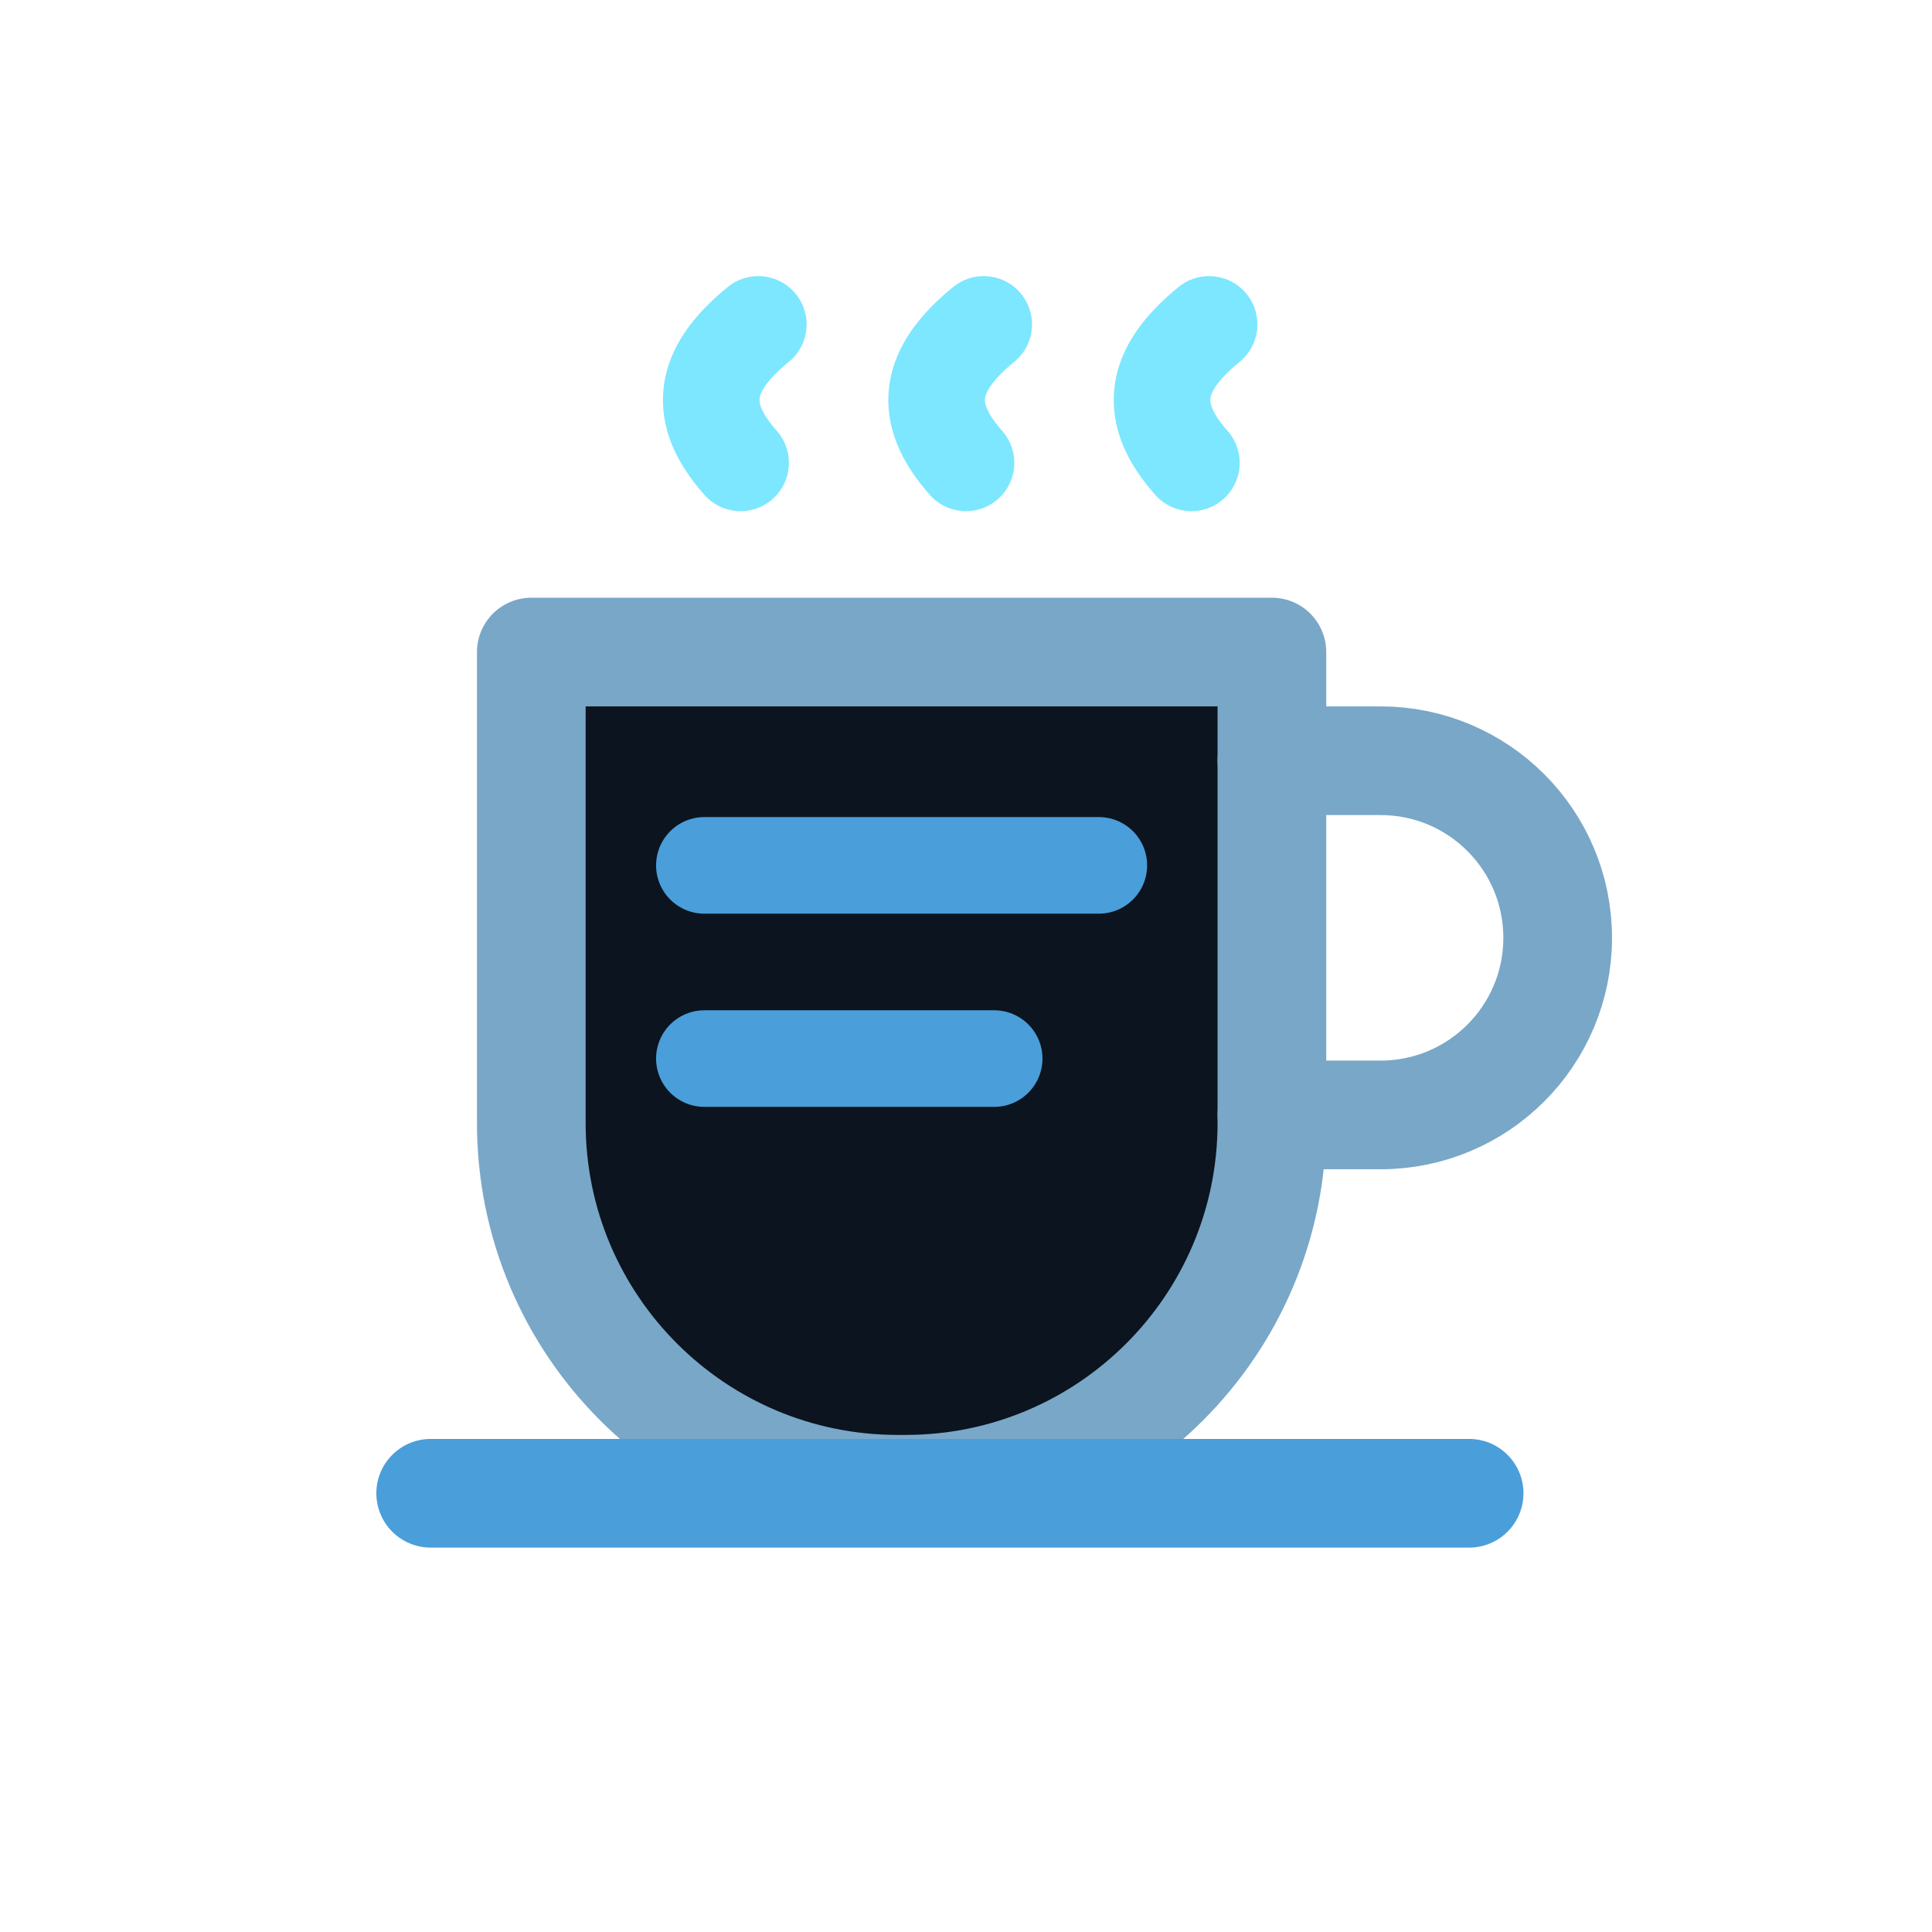
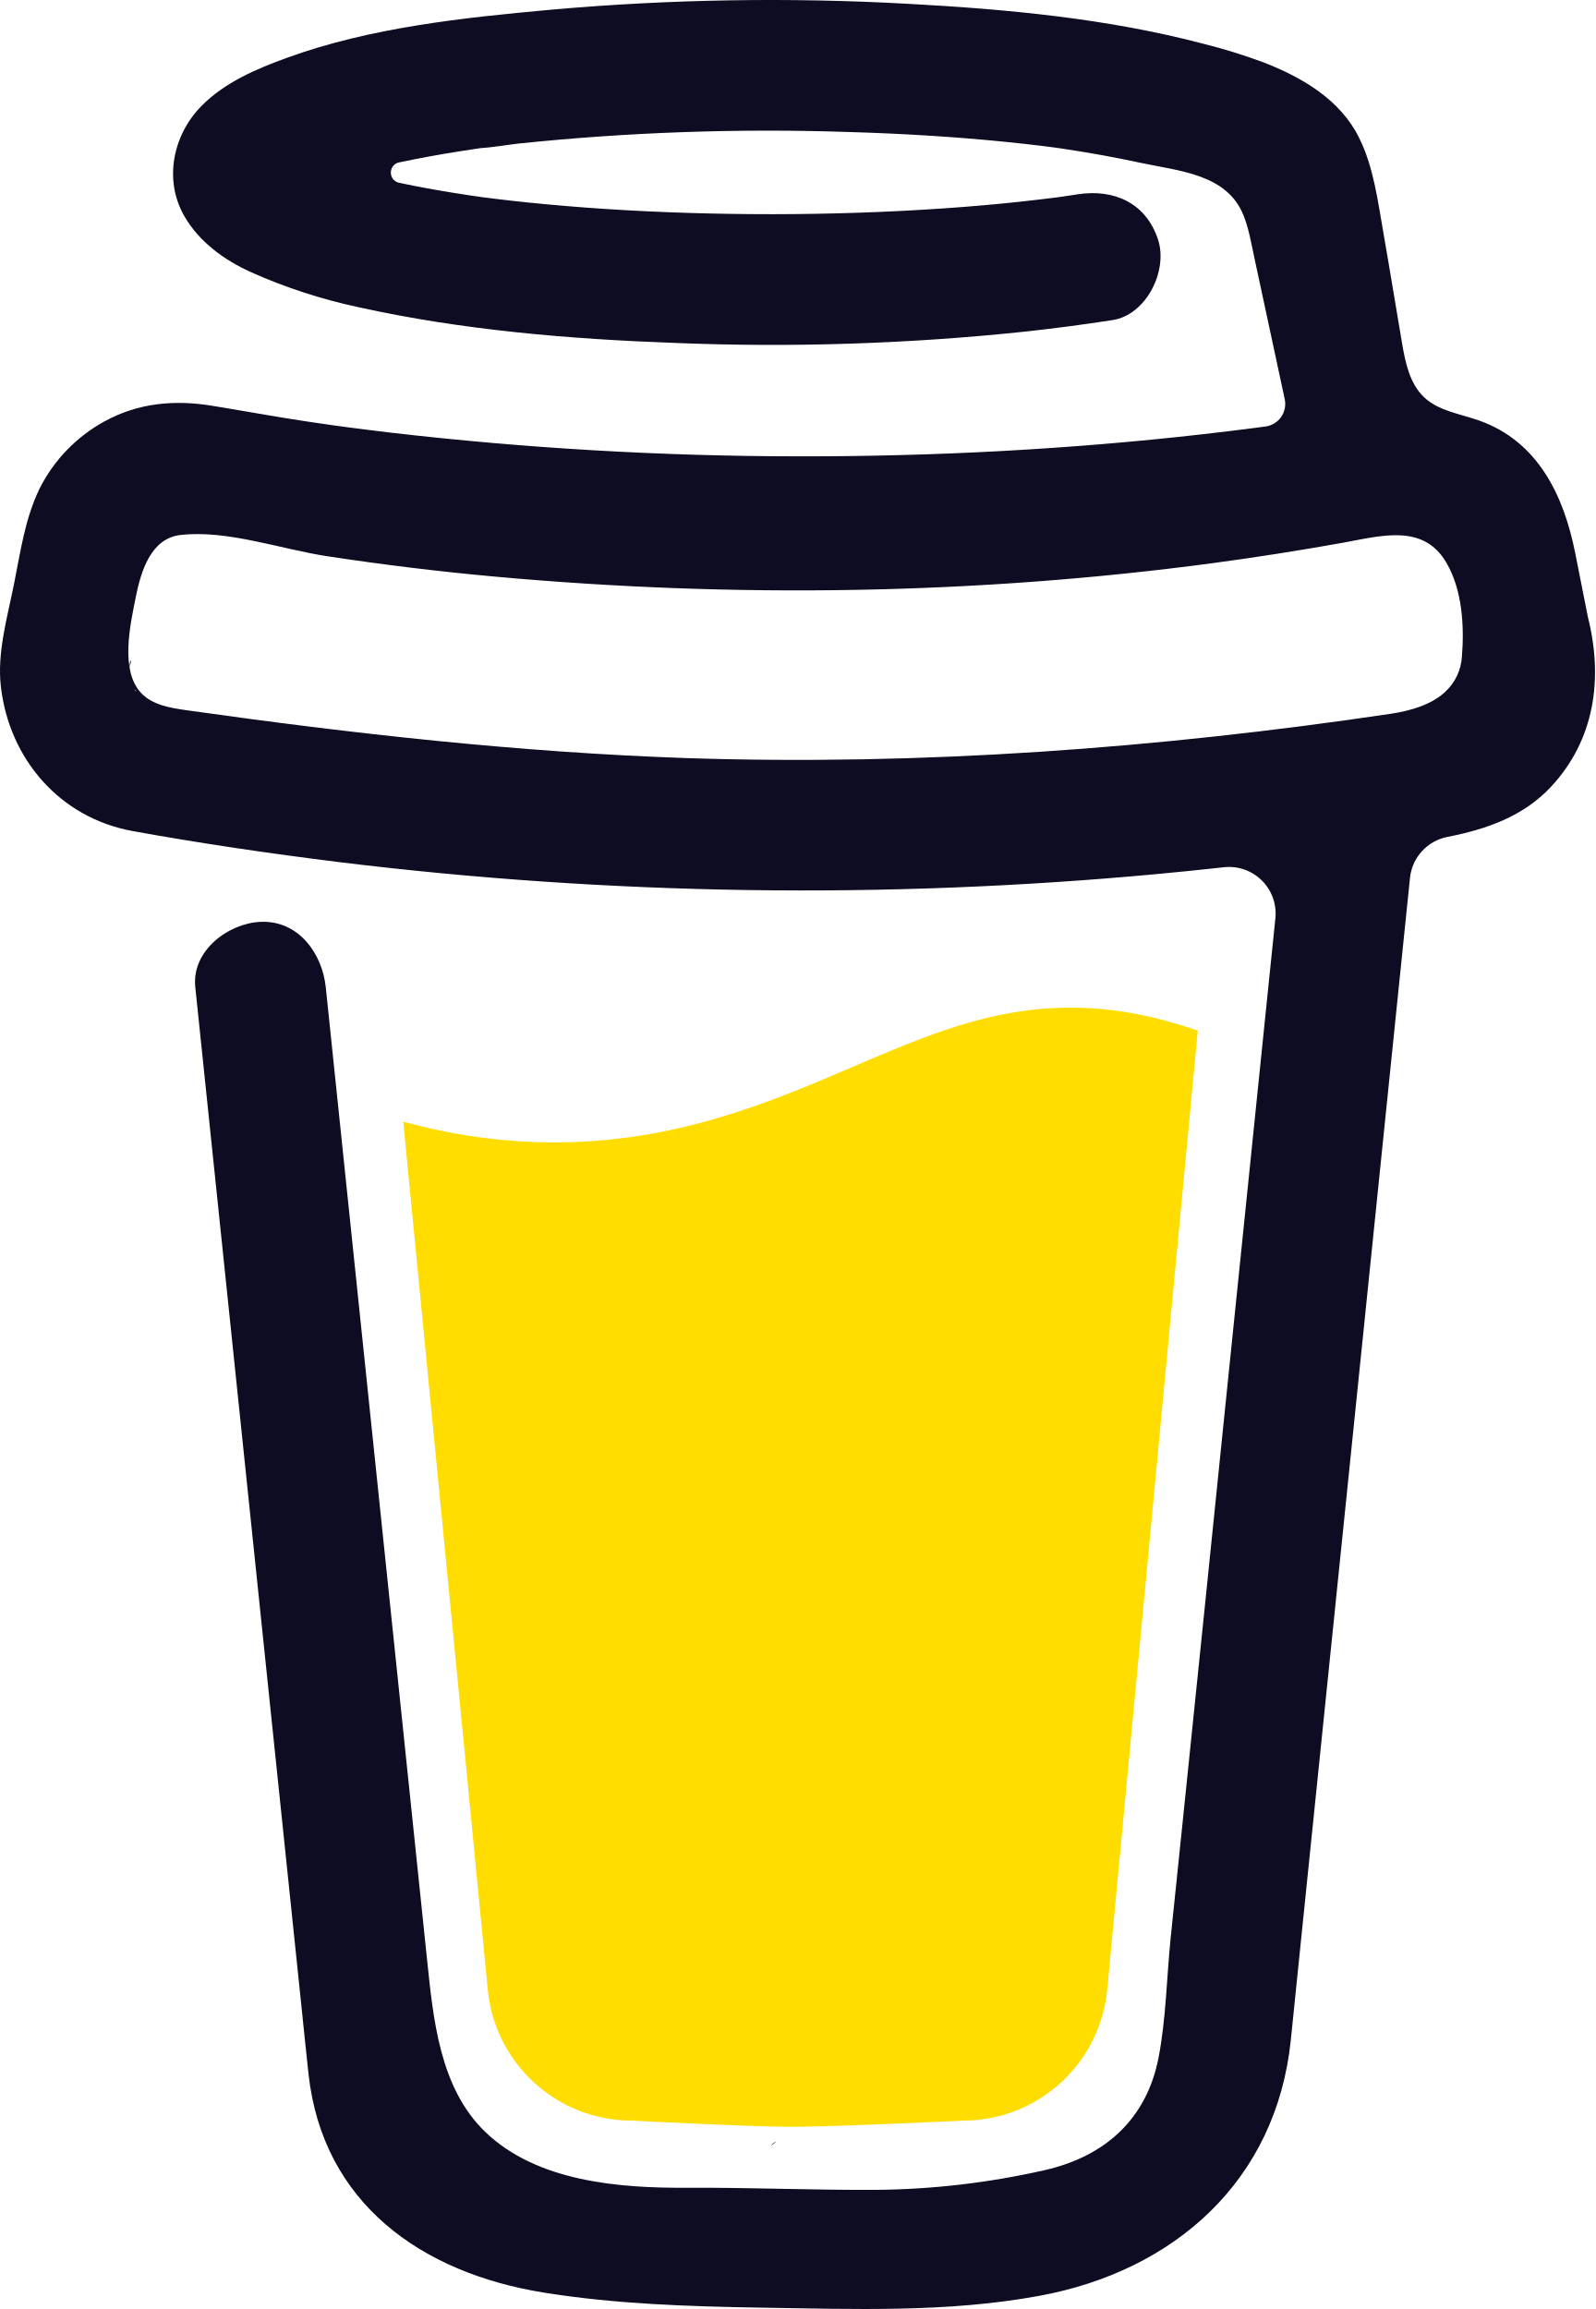
- <svg xmlns="http://www.w3.org/2000/svg" viewBox="0 0 24 24" fill="none">
-   <path d="M6.6 8.1h9.2v5.85a4.55 4.55 0 0 1-4.55 4.55h-.1a4.55 4.55 0 0 1-4.55-4.55V8.1Z" fill="#0b141f" stroke="#79a7c8" stroke-width="1.35" stroke-linejoin="round" />
-   <path d="M15.8 9.45h1.35a2.2 2.2 0 0 1 0 4.4H15.8" stroke="#79a7c8" stroke-width="1.35" stroke-linecap="round" />
-   <path d="M5.35 18.55h12.9" stroke="#4a9eda" stroke-width="1.35" stroke-linecap="round" />
-   <path d="M9.2 5.75c-.55-.62-.48-1.15.22-1.72M12 5.75c-.55-.62-.48-1.15.22-1.72M14.8 5.75c-.55-.62-.48-1.15.22-1.72" stroke="#7ce7ff" stroke-width="1.2" stroke-linecap="round" />
-   <path d="M8.75 10.75h4.9M8.75 13.15h3.6" stroke="#4a9eda" stroke-width="1.2" stroke-linecap="round" />
+ <svg xmlns="http://www.w3.org/2000/svg" width="884" height="1279" viewBox="0 0 884 1279" fill="none">
+   <path d="M791.109 297.518L790.231 297.002L788.201 296.383C789.018 297.072 790.04 297.472 791.109 297.518V297.518Z" fill="#0D0C22" />
+   <path d="M803.896 388.891L802.916 389.166L803.896 388.891Z" fill="#0D0C22" />
+   <path d="M791.484 297.377C791.359 297.361 791.237 297.332 791.118 297.29C791.111 297.371 791.111 297.453 791.118 297.534C791.252 297.516 791.379 297.462 791.484 297.377V297.377Z" fill="#0D0C22" />
+   <path d="M791.113 297.529H791.244V297.447L791.113 297.529Z" fill="#0D0C22" />
+   <path d="M803.111 388.726L804.591 387.883L805.142 387.573L805.641 387.04C804.702 387.444 803.846 388.016 803.111 388.726V388.726Z" fill="#0D0C22" />
+   <path d="M793.669 299.515L792.223 298.138L791.243 297.605C791.77 298.535 792.641 299.221 793.669 299.515V299.515Z" fill="#0D0C22" />
+   <path d="M430.019 1186.18C428.864 1186.68 427.852 1187.46 427.076 1188.45L427.988 1187.87C428.608 1187.3 429.485 1186.63 430.019 1186.18Z" fill="#0D0C22" />
+   <path d="M641.187 1144.63C641.187 1143.33 640.551 1143.57 640.705 1148.21C640.705 1147.84 640.86 1147.46 640.929 1147.1C641.015 1146.27 641.084 1145.46 641.187 1144.63Z" fill="#0D0C22" />
+   <path d="M619.284 1186.18C618.129 1186.68 617.118 1187.46 616.342 1188.45L617.254 1187.87C617.873 1187.3 618.751 1186.63 619.284 1186.18Z" fill="#0D0C22" />
+   <path d="M281.304 1196.06C280.427 1195.3 279.354 1194.8 278.207 1194.61C279.136 1195.06 280.065 1195.51 280.684 1195.85L281.304 1196.06Z" fill="#0D0C22" />
+   <path d="M247.841 1164.01C247.704 1162.66 247.288 1161.35 246.619 1160.16C247.093 1161.39 247.489 1162.66 247.806 1163.94L247.841 1164.01Z" fill="#0D0C22" />
+   <path d="M472.623 590.836C426.682 610.503 374.546 632.802 306.976 632.802C278.71 632.746 250.58 628.868 223.353 621.274L270.086 1101.08C271.74 1121.13 280.876 1139.83 295.679 1153.46C310.482 1167.09 329.87 1174.65 349.992 1174.65C349.992 1174.65 416.254 1178.09 438.365 1178.09C462.161 1178.09 533.516 1174.65 533.516 1174.65C553.636 1174.65 573.019 1167.08 587.819 1153.45C602.619 1139.82 611.752 1121.13 613.406 1101.08L663.459 570.876C641.091 563.237 618.516 558.161 593.068 558.161C549.054 558.144 513.591 573.303 472.623 590.836Z" fill="#FFDD00" />
+   <path d="M78.689 386.132L79.48 386.872L79.996 387.182C79.599 386.787 79.16 386.435 78.689 386.132V386.132Z" fill="#0D0C22" />
+   <path d="M879.567 341.849L872.53 306.352C866.215 274.503 851.882 244.409 819.19 232.898C808.711 229.215 796.821 227.633 788.786 220.01C780.751 212.388 778.376 200.55 776.518 189.572C773.076 169.423 769.842 149.257 766.314 129.143C763.269 111.85 760.86 92.424 752.928 76.56C742.604 55.258 721.182 42.801 699.88 34.559C688.965 30.484 677.826 27.038 666.517 24.235C613.297 10.195 557.342 5.033 502.591 2.09C436.875 -1.536 370.983 -0.443 305.422 5.36C256.625 9.799 205.229 15.167 158.858 32.047C141.91 38.224 124.445 45.64 111.558 58.734C95.745 74.822 90.583 99.703 102.128 119.765C110.336 134.012 124.239 144.078 138.985 150.737C158.192 159.317 178.251 165.846 198.829 170.215C256.126 182.879 315.471 187.851 374.007 189.968C438.887 192.586 503.87 190.464 568.44 183.618C584.408 181.863 600.347 179.758 616.257 177.304C634.995 174.43 647.022 149.928 641.499 132.859C634.891 112.453 617.134 104.538 597.055 107.618C594.095 108.082 591.153 108.512 588.193 108.942L586.06 109.252C579.257 110.113 572.455 110.915 565.653 111.661C551.601 113.175 537.515 114.414 523.394 115.378C491.768 117.58 460.057 118.595 428.363 118.647C397.219 118.647 366.058 117.769 334.983 115.722C320.805 114.793 306.661 113.611 292.552 112.177C286.134 111.506 279.733 110.801 273.333 110.009L267.241 109.235L265.917 109.046L259.602 108.134C246.697 106.189 233.792 103.953 221.025 101.251C219.737 100.965 218.584 100.249 217.758 99.219C216.932 98.19 216.482 96.91 216.482 95.59C216.482 94.271 216.932 92.99 217.758 91.961C218.584 90.932 219.737 90.215 221.025 89.929H221.266C232.33 87.572 243.479 85.559 254.663 83.804C258.392 83.219 262.131 82.645 265.882 82.083H265.985C272.988 81.619 280.026 80.362 286.994 79.537C347.624 73.23 408.614 71.08 469.538 73.101C499.115 73.962 528.676 75.7 558.116 78.694C564.448 79.347 570.746 80.036 577.043 80.81C579.452 81.103 581.878 81.447 584.305 81.739L589.191 82.445C603.438 84.567 617.61 87.142 631.708 90.17C652.597 94.713 679.422 96.192 688.713 119.077C691.673 126.338 693.015 134.408 694.649 142.03L696.731 151.752C696.786 151.926 696.826 152.105 696.852 152.285C701.773 175.227 706.7 198.169 711.632 221.111C711.994 222.806 712.002 224.557 711.657 226.255C711.312 227.954 710.621 229.562 709.626 230.982C708.632 232.401 707.355 233.6 705.877 234.504C704.398 235.408 702.75 235.997 701.033 236.236H700.895L697.884 236.649L694.908 237.044C685.478 238.272 676.038 239.419 666.586 240.486C647.968 242.608 629.322 244.443 610.648 245.992C573.539 249.077 536.356 251.102 499.098 252.066C480.114 252.57 461.135 252.806 442.162 252.771C366.643 252.712 291.189 248.322 216.173 239.625C208.051 238.662 199.93 237.629 191.808 236.58C198.106 237.389 187.231 235.96 185.029 235.651C179.867 234.928 174.705 234.177 169.543 233.397C152.216 230.798 134.993 227.598 117.7 224.793C96.794 221.352 76.8 223.073 57.891 233.397C42.368 241.891 29.805 254.916 21.878 270.735C13.722 287.597 11.296 305.956 7.648 324.075C4 342.193 -1.678 361.688 0.473 380.288C5.101 420.431 33.165 453.054 73.531 460.35C111.506 467.232 149.687 472.807 187.971 477.556C338.361 495.975 490.294 498.178 641.155 484.129C653.44 482.982 665.708 481.732 677.959 480.378C681.786 479.958 685.658 480.398 689.292 481.668C692.926 482.938 696.23 485.005 698.962 487.717C701.694 490.429 703.784 493.718 705.08 497.342C706.377 500.967 706.846 504.836 706.453 508.665L702.633 545.797C694.936 620.828 687.239 695.854 679.542 770.874C671.513 849.657 663.431 928.434 655.298 1007.2C653.004 1029.39 650.71 1051.57 648.416 1073.74C646.213 1095.58 645.904 1118.1 641.757 1139.68C635.218 1173.61 612.248 1194.45 578.73 1202.07C548.022 1209.06 516.652 1212.73 485.161 1213.01C450.249 1213.2 415.355 1211.65 380.443 1211.84C343.173 1212.05 297.525 1208.61 268.756 1180.87C243.479 1156.51 239.986 1118.36 236.545 1085.37C231.957 1041.7 227.409 998.039 222.9 954.381L197.607 711.615L181.244 554.538C180.968 551.94 180.693 549.376 180.435 546.76C178.473 528.023 165.207 509.681 144.301 510.627C126.407 511.418 106.069 526.629 108.168 546.76L120.298 663.214L145.385 904.104C152.532 972.528 159.661 1040.96 166.773 1109.41C168.15 1122.52 169.44 1135.67 170.885 1148.78C178.749 1220.43 233.465 1259.04 301.224 1269.91C340.799 1276.28 381.337 1277.59 421.497 1278.24C472.979 1279.07 524.977 1281.05 575.615 1271.72C650.653 1257.95 706.952 1207.85 714.987 1130.13C717.282 1107.69 719.576 1085.25 721.87 1062.8C729.498 988.559 737.115 914.313 744.72 840.061L769.601 597.451L781.009 486.263C781.577 480.749 783.905 475.565 787.649 471.478C791.392 467.391 796.352 464.617 801.794 463.567C823.25 459.386 843.761 452.245 859.023 435.916C883.318 409.918 888.153 376.021 879.567 341.849ZM72.43 365.835C72.757 365.68 72.155 368.484 71.897 369.792C71.845 367.813 71.948 366.058 72.43 365.835ZM74.512 381.94C74.684 381.819 75.2 382.508 75.734 383.334C74.925 382.576 74.409 382.009 74.495 381.94H74.512ZM76.56 384.641C77.3 385.897 77.695 386.689 76.56 384.641V384.641ZM80.672 387.979H80.775C80.775 388.1 80.965 388.22 81.033 388.341C80.919 388.208 80.793 388.087 80.655 387.979H80.672ZM800.796 382.989C793.088 390.319 781.473 393.726 769.996 395.43C641.292 414.529 510.713 424.199 380.597 419.932C287.476 416.749 195.336 406.407 103.144 393.382C94.11 392.109 84.32 390.457 78.108 383.798C66.408 371.237 72.155 345.944 75.2 330.768C77.988 316.865 83.322 298.334 99.857 296.355C125.667 293.327 155.64 304.218 181.175 308.09C211.917 312.781 242.774 316.538 273.745 319.36C405.925 331.405 540.325 329.529 671.92 311.91C695.905 308.686 719.805 304.941 743.619 300.674C764.835 296.871 788.356 289.731 801.175 311.703C809.967 326.673 811.137 346.701 809.778 363.615C809.359 370.984 806.139 377.915 800.779 382.989H800.796Z" fill="#0D0C22" />
</svg>
